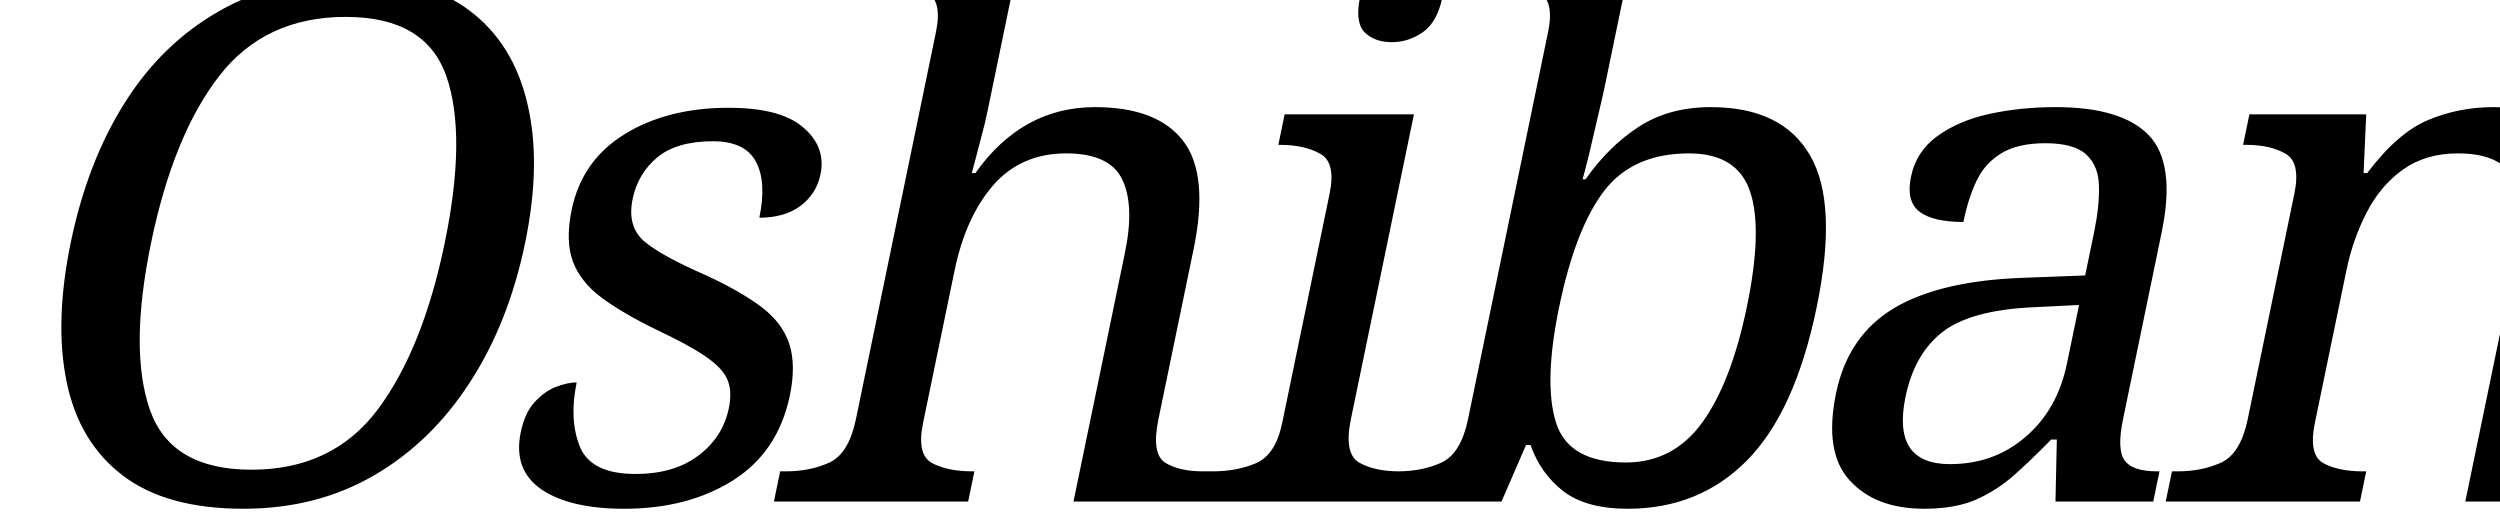
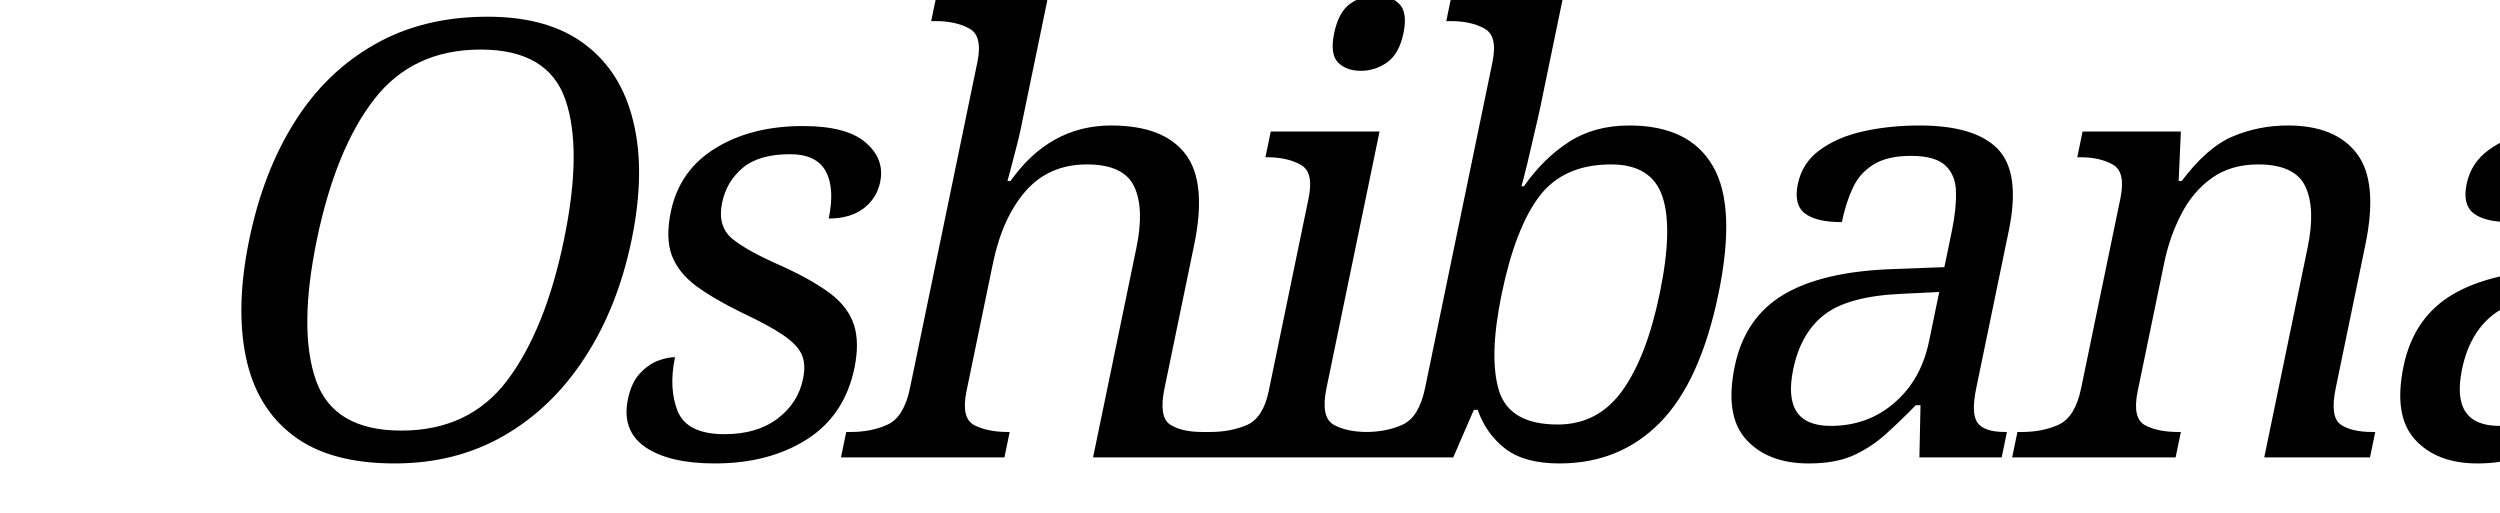
- <svg xmlns="http://www.w3.org/2000/svg" width="119.049" height="24.403" viewBox="0 0 119.049 24.403" version="1.1" id="svg1" xml:space="preserve">
+ <svg xmlns="http://www.w3.org/2000/svg" width="119.049" height="24.403" viewBox="-2 -2 124 29" version="1.1" id="svg1" xml:space="preserve">
  <defs id="defs1" />
  <g id="layer1" style="display:inline" transform="translate(-0.9916501,-2.593851)">
    <text xml:space="preserve" style="font-style:normal;font-variant:normal;font-weight:normal;font-stretch:normal;font-size:34.396px;font-family:serif;-inkscape-font-specification:serif;letter-spacing:-1.852px;writing-mode:lr-tb;direction:ltr;fill:#000000;stroke-width:1.173" x="5.365" y="26.476" id="text1" transform="skewX(-11.68315)">
      <tspan id="tspan1" style="font-style:normal;font-variant:normal;font-weight:normal;font-stretch:normal;font-size:34.396px;font-family:serif;-inkscape-font-specification:serif;letter-spacing:-1.852px;stroke-width:1.173" x="5.365" y="26.476" rotate="0 0 0 0 0 0 0 0 0">Oshibana</tspan>
    </text>
  </g>
</svg>
